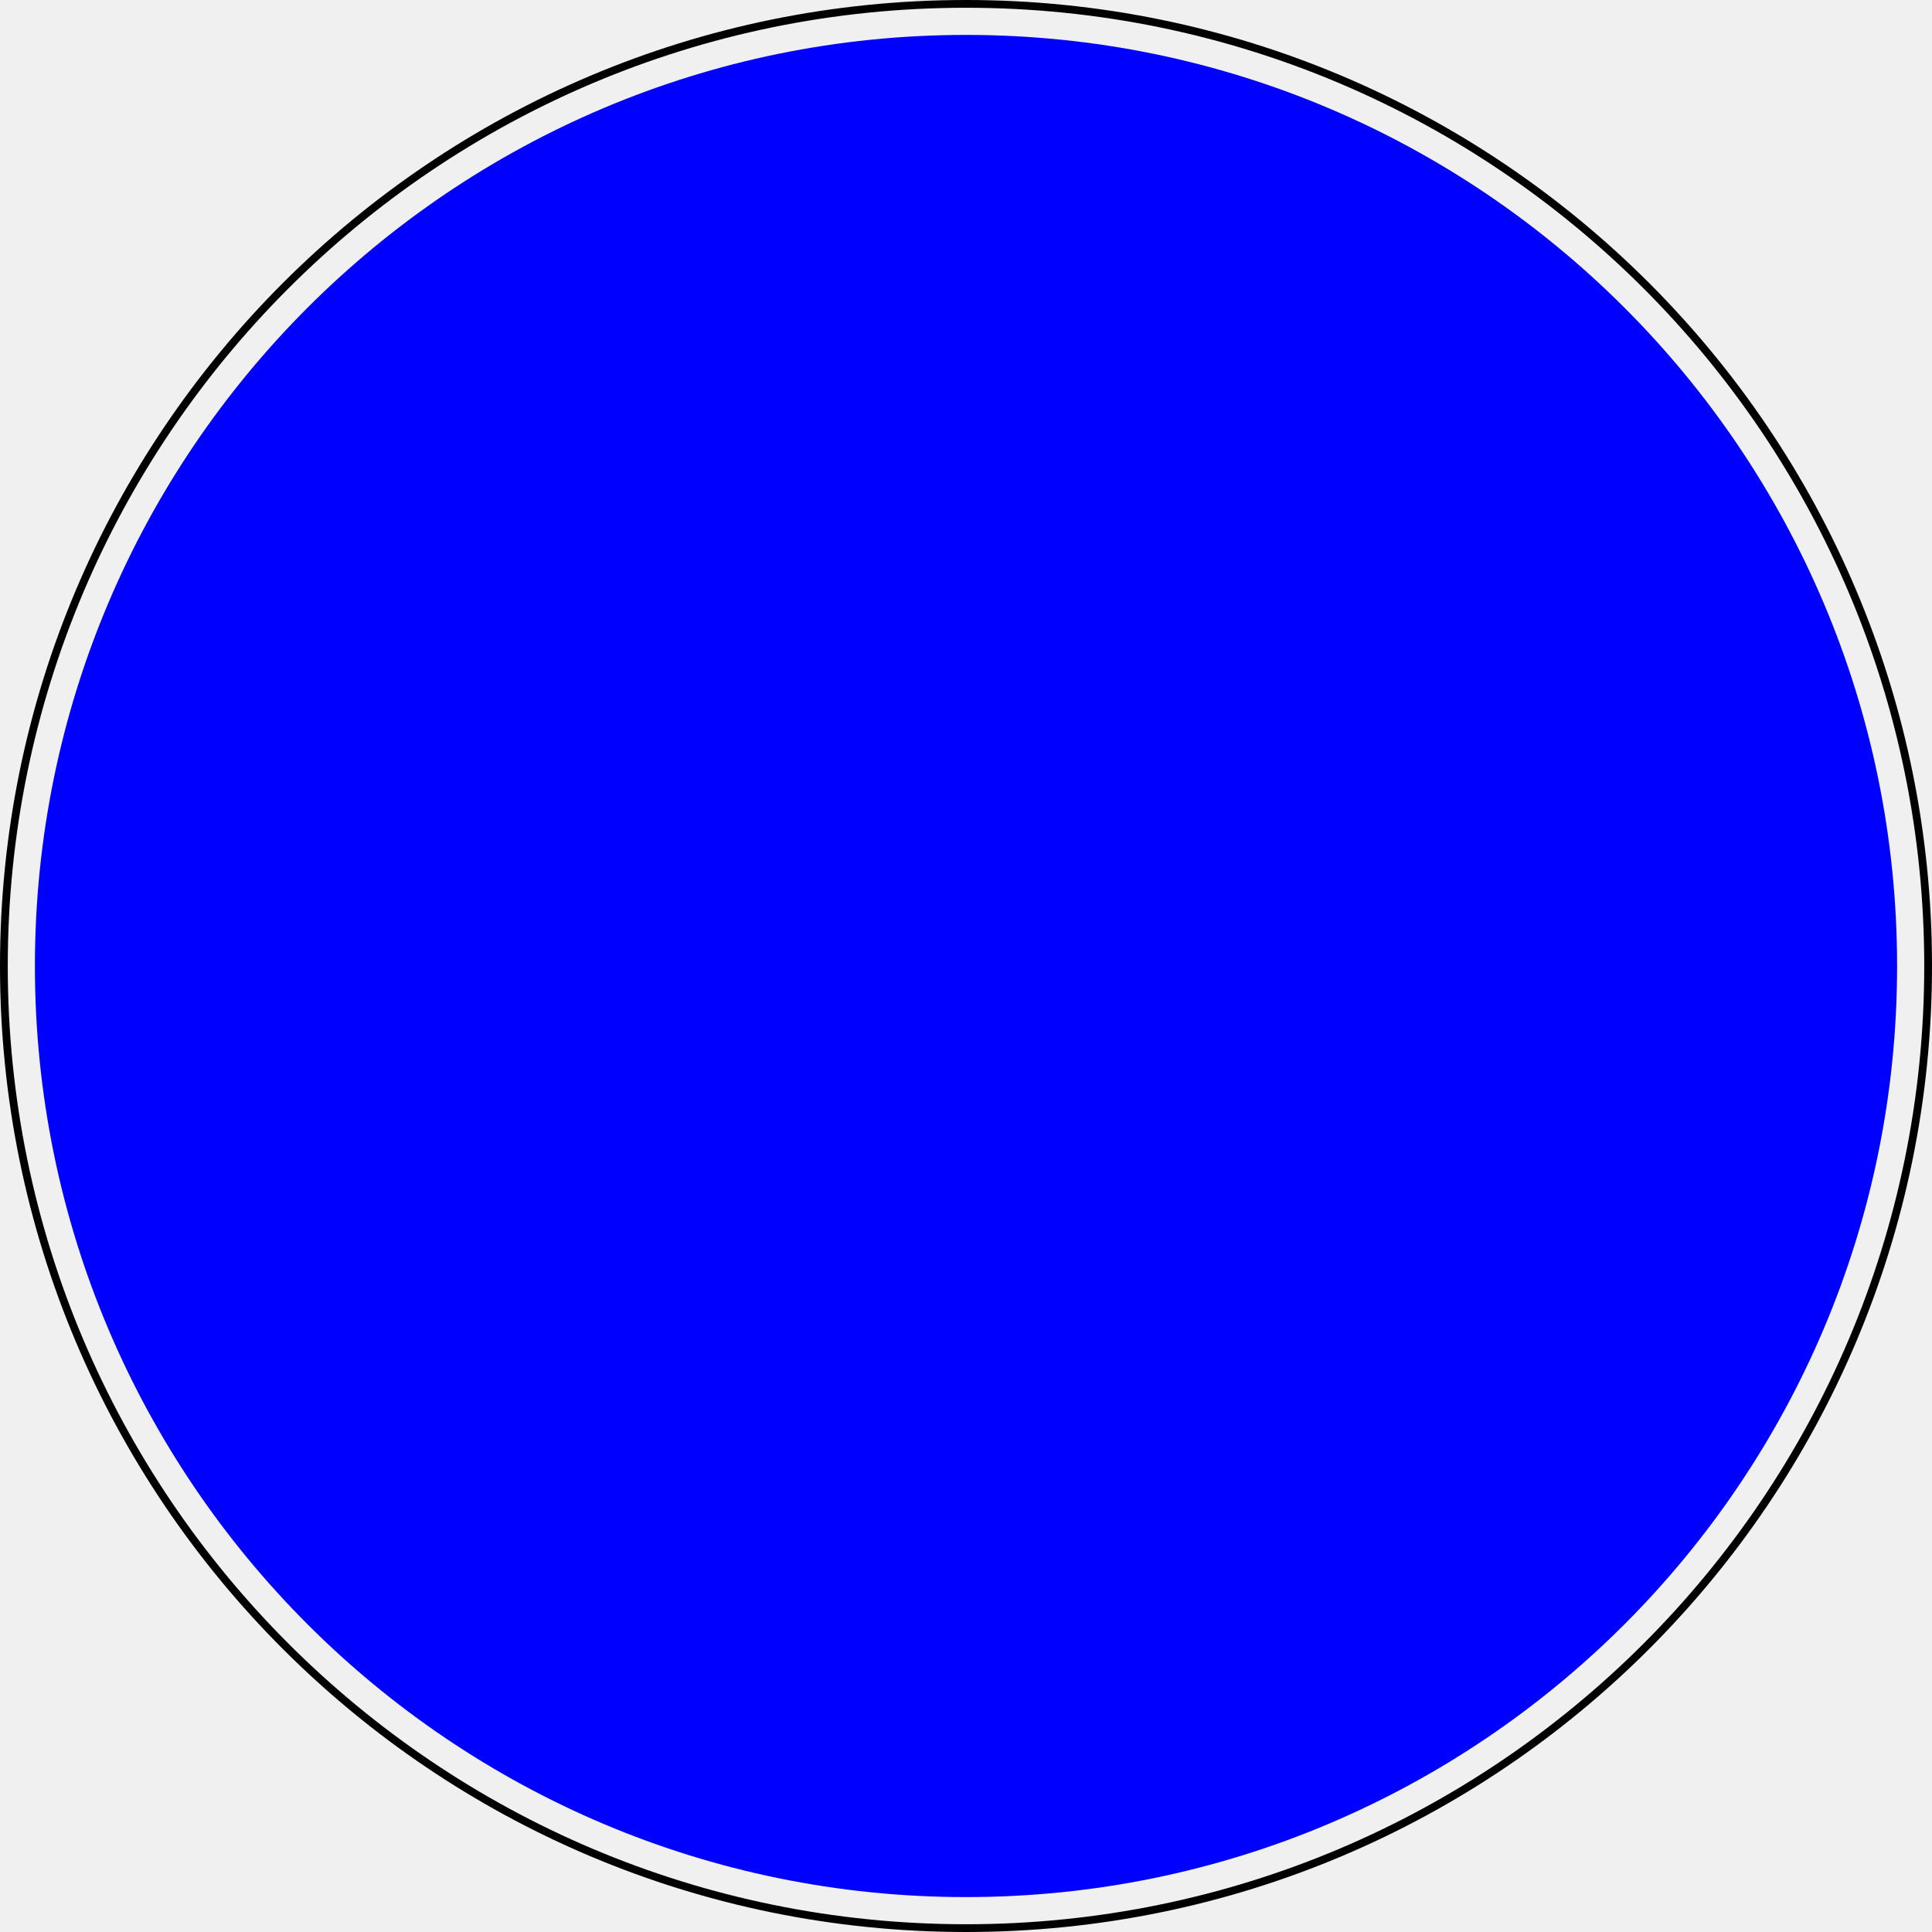
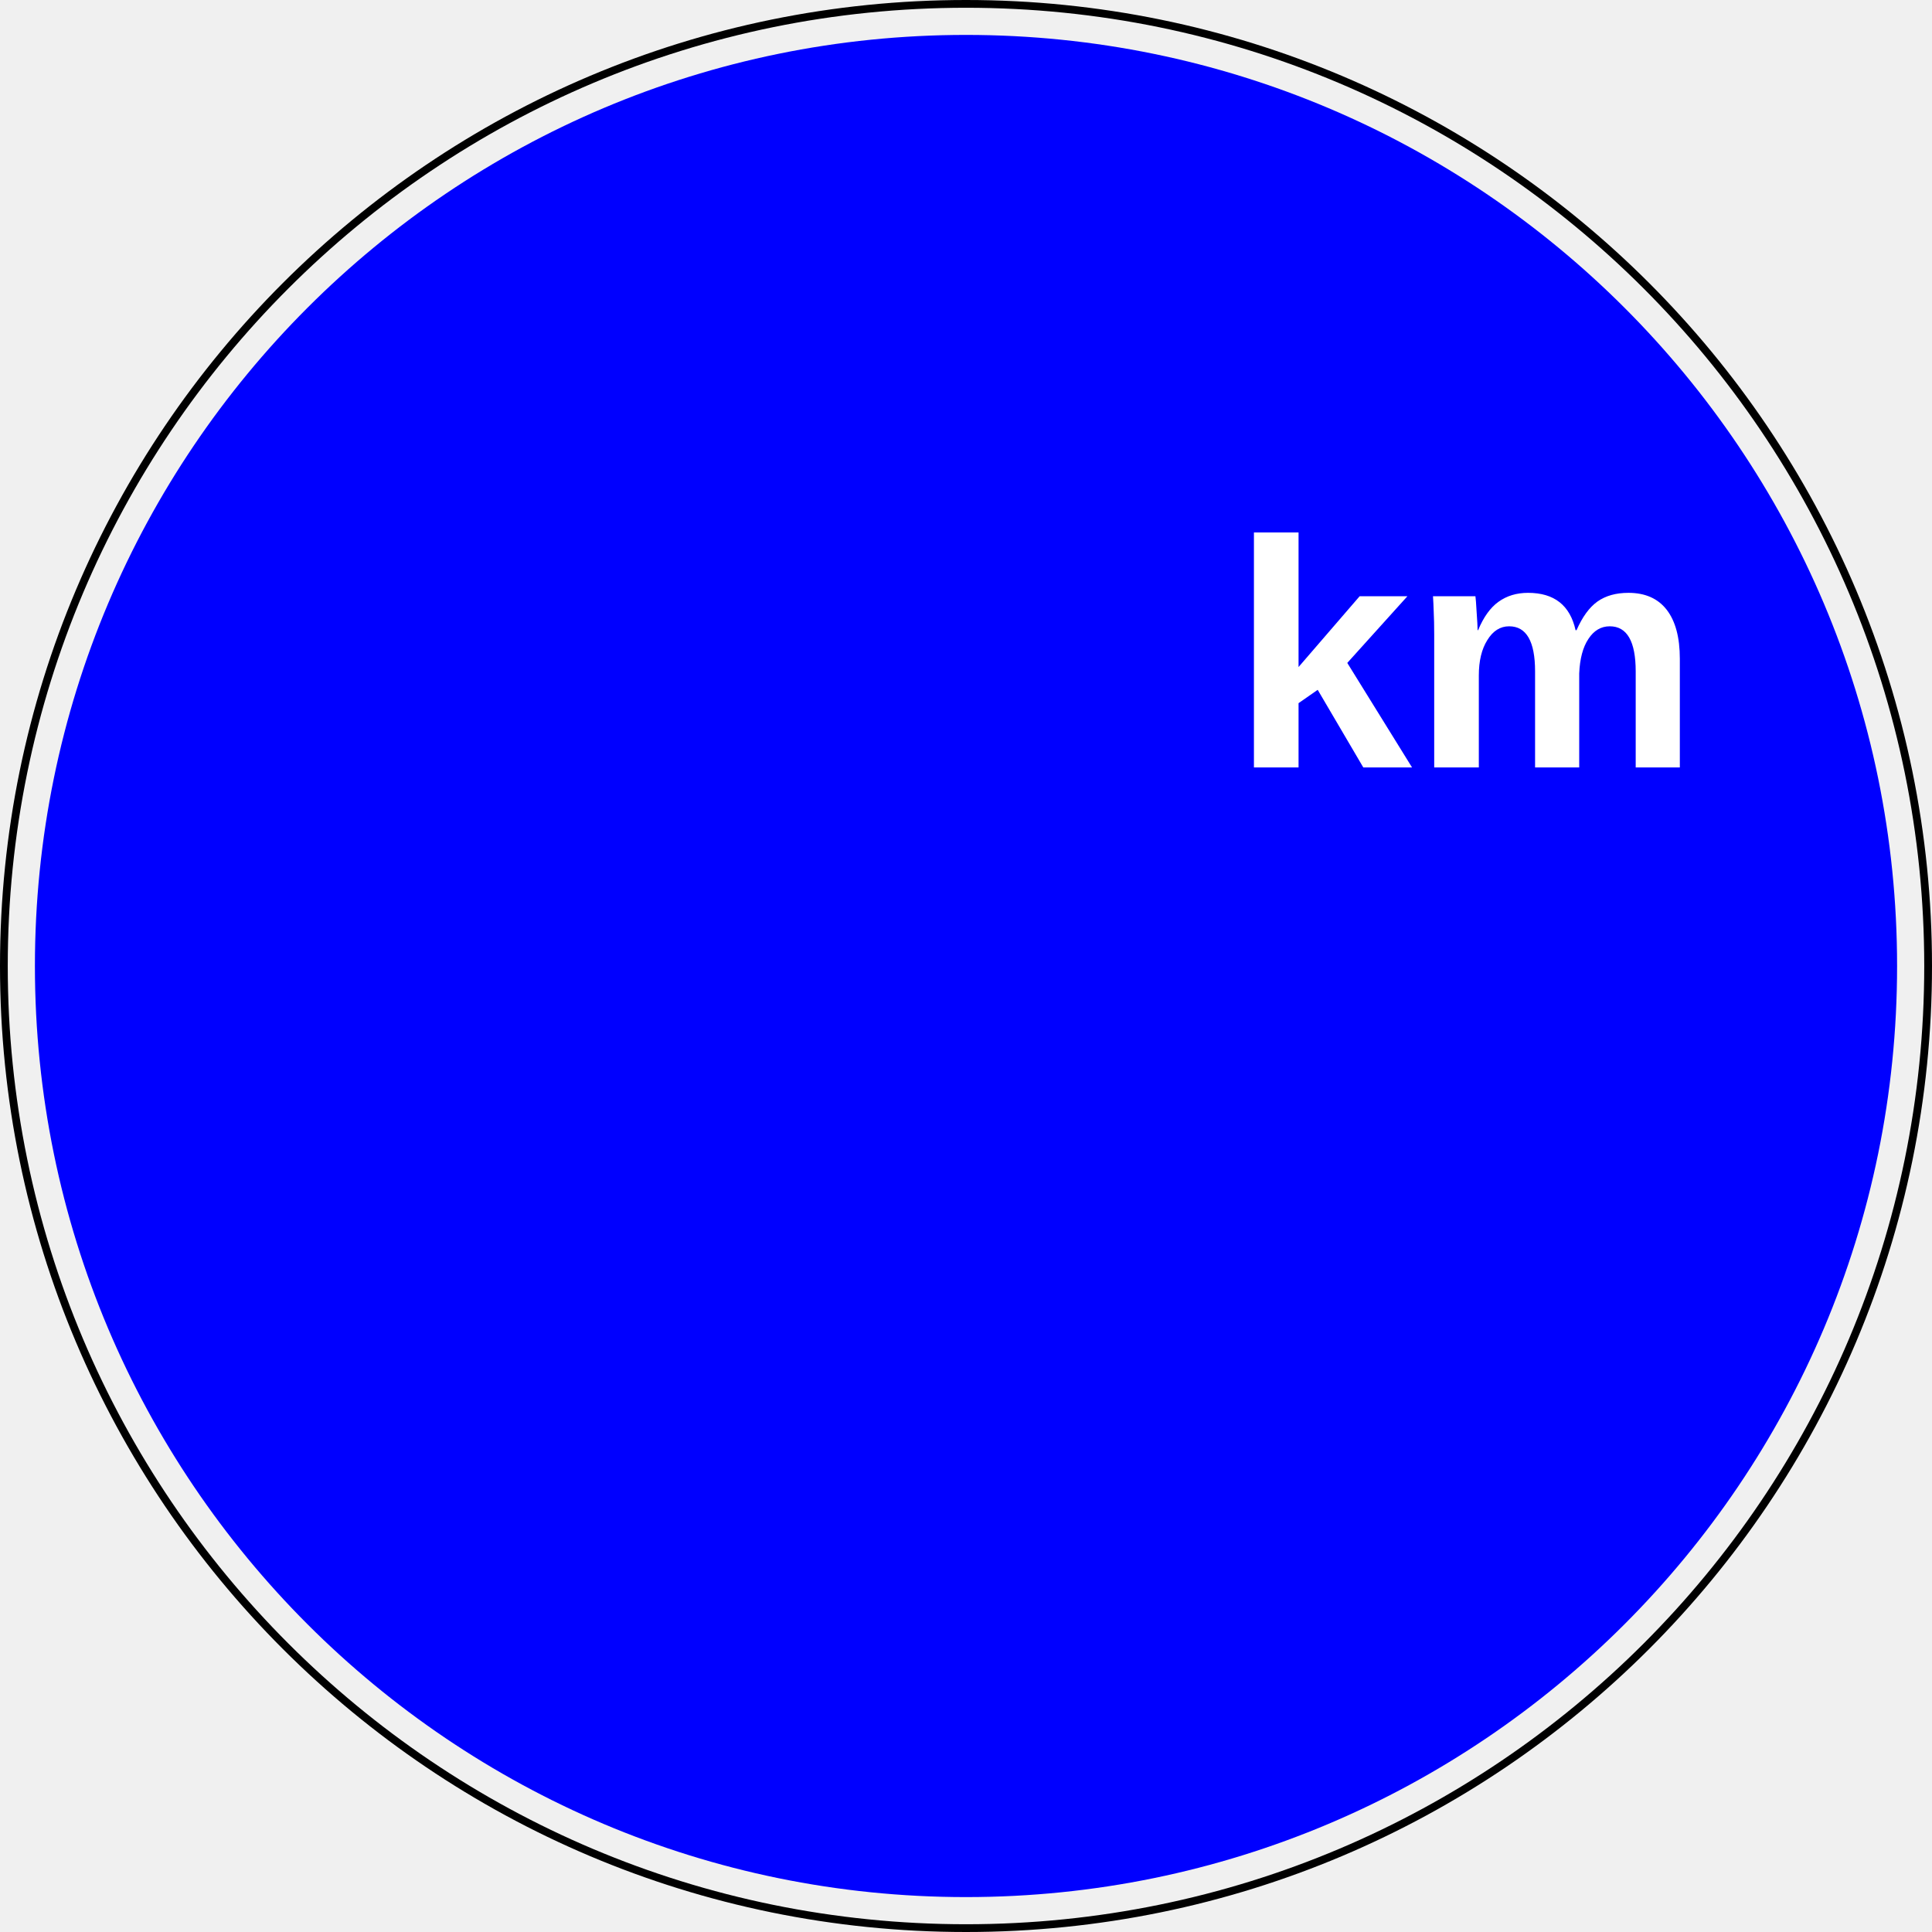
<svg xmlns="http://www.w3.org/2000/svg" width="124.5mm" height="124.5mm" viewBox="0 0 124.5 124.5" version="1.1" id="svg8">
  <defs id="defs2" />
  <g id="layer1" transform="translate(-42.75,-86.25)">
    <circle style="fill:#0000ff;fill-opacity:1;stroke:none;stroke-width:0.1;stroke-miterlimit:4;stroke-dasharray:none;stroke-dashoffset:0" id="path817" cx="105" cy="148.5" r="60" />
    <circle style="fill:none;fill-opacity:1;stroke:#000000;stroke-width:0.5;stroke-miterlimit:4;stroke-dasharray:none;stroke-dashoffset:0" id="path819" cx="105" cy="148.5" r="62" />
+     <text xml:space="preserve" style="font-style:normal;font-variant:normal;font-weight:normal;font-stretch:normal;font-size:10.444px;line-height:1.25;font-family:Arial;-inkscape-font-specification:Arial;text-align:center;letter-spacing:0px;word-spacing:0px;text-anchor:middle;fill:#000000;fill-opacity:1;stroke:none;stroke-width:0.265" x="144.448" y="135.702" id="text1508">
+       <tspan id="tspan1506" x="144.448" y="135.702" style="font-style:normal;font-variant:normal;font-weight:bold;font-stretch:normal;font-size:20.888px;font-family:Arial;-inkscape-font-specification:'Arial Bold';fill:#ffffff;stroke-width:0.265">km</tspan>
+     </text>
  </g>
</svg>
